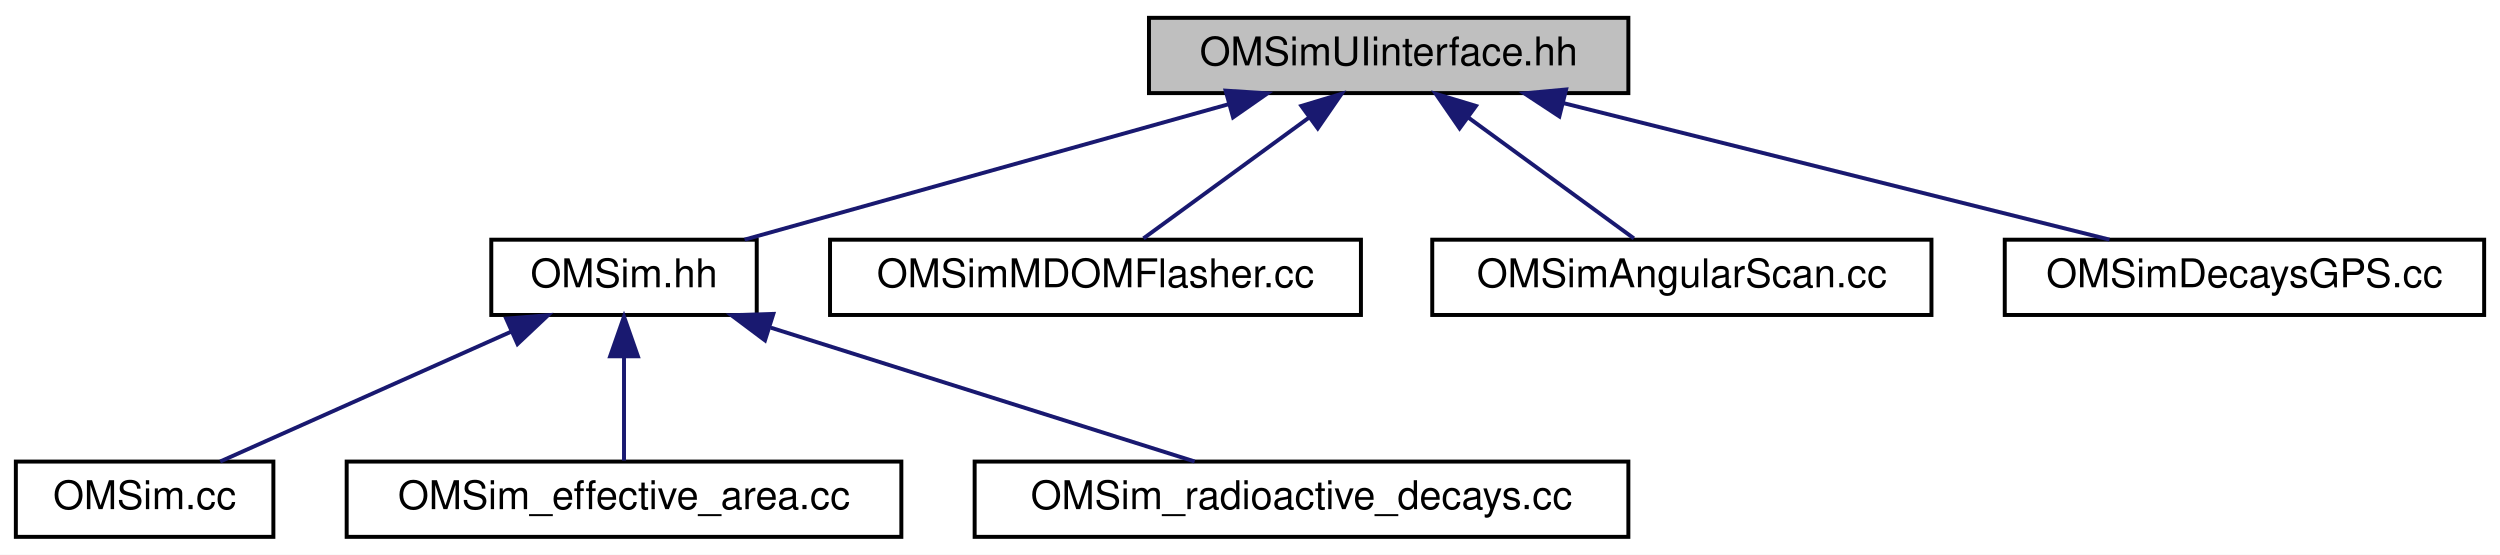
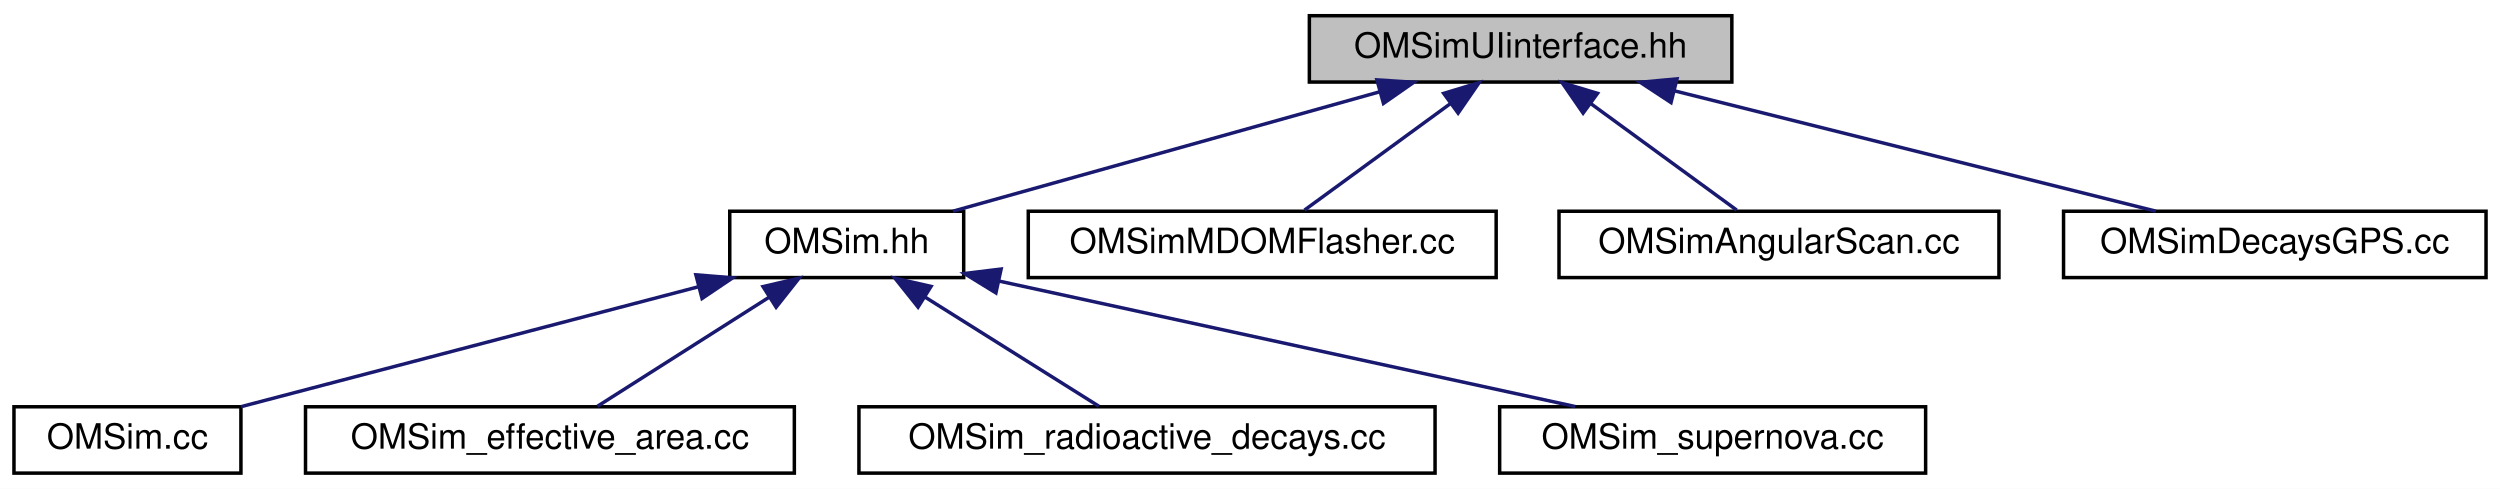
- <svg xmlns="http://www.w3.org/2000/svg" xmlns:xlink="http://www.w3.org/1999/xlink" width="631pt" height="140pt" viewBox="0.00 0.00 631.00 140.00">
+ <svg xmlns="http://www.w3.org/2000/svg" xmlns:xlink="http://www.w3.org/1999/xlink" width="716pt" height="140pt" viewBox="0.00 0.00 716.00 140.00">
  <g id="graph0" class="graph" transform="scale(1 1) rotate(0) translate(4 136)">
-     <polygon fill="white" stroke="transparent" points="-4,4 -4,-136 627,-136 627,4 -4,4" />
+     <polygon fill="white" stroke="transparent" points="-4,4 -4,-136 712,-136 712,4 -4,4" />
    <g id="node1" class="node">
      <g id="a_node1">
        <a xlink:title="The OMSimUIinterface class provides a singleton interface to Geant4's UI manager.">
-           <polygon fill="#bfbfbf" stroke="black" points="286,-112.5 286,-131.5 407,-131.5 407,-112.5 286,-112.5" />
-           <text text-anchor="middle" x="346.5" y="-119.5" font-family="Helvetica,sans-Serif" font-size="10.00">OMSimUIinterface.hh</text>
+           <polygon fill="#bfbfbf" stroke="black" points="371,-112.5 371,-131.5 492,-131.5 492,-112.5 371,-112.5" />
+           <text text-anchor="middle" x="431.5" y="-119.5" font-family="Helvetica,sans-Serif" font-size="10.00">OMSimUIinterface.hh</text>
        </a>
      </g>
    </g>
    <g id="node2" class="node">
      <g id="a_node2">
        <a xlink:href="_o_m_sim_8hh.html" target="_top" xlink:title="Main simulation class for the Optical Module (OM) simulation. This file defines the OMSim class,...">
-           <polygon fill="white" stroke="black" points="120,-56.5 120,-75.5 187,-75.5 187,-56.5 120,-56.5" />
-           <text text-anchor="middle" x="153.5" y="-63.5" font-family="Helvetica,sans-Serif" font-size="10.00">OMSim.hh</text>
+           <polygon fill="white" stroke="black" points="205,-56.5 205,-75.5 272,-75.5 272,-56.5 205,-56.5" />
+           <text text-anchor="middle" x="238.5" y="-63.5" font-family="Helvetica,sans-Serif" font-size="10.00">OMSim.hh</text>
        </a>
      </g>
    </g>
    <g id="edge1" class="edge">
-       <path fill="none" stroke="midnightblue" d="M306.11,-109.7C269.68,-99.51 216.91,-84.74 183.94,-75.52" />
-       <polygon fill="midnightblue" stroke="midnightblue" points="305.35,-113.12 315.92,-112.44 307.23,-106.38 305.35,-113.12" />
-     </g>
-     <g id="node6" class="node">
-       <g id="a_node6">
-         <a xlink:href="_o_m_sim_m_d_o_m_flasher_8cc.html" target="_top" xlink:title=" ">
-           <polygon fill="white" stroke="black" points="205.5,-56.5 205.5,-75.5 339.5,-75.5 339.5,-56.5 205.5,-56.5" />
-           <text text-anchor="middle" x="272.5" y="-63.5" font-family="Helvetica,sans-Serif" font-size="10.00">OMSimMDOMFlasher.cc</text>
-         </a>
-       </g>
-     </g>
-     <g id="edge5" class="edge">
-       <path fill="none" stroke="midnightblue" d="M326.47,-106.38C313.09,-96.62 295.94,-84.11 284.61,-75.83" />
-       <polygon fill="midnightblue" stroke="midnightblue" points="324.47,-109.26 334.61,-112.32 328.6,-103.6 324.47,-109.26" />
+       <path fill="none" stroke="midnightblue" d="M391.11,-109.7C354.68,-99.51 301.91,-84.74 268.94,-75.52" />
+       <polygon fill="midnightblue" stroke="midnightblue" points="390.35,-113.12 400.92,-112.44 392.23,-106.38 390.35,-113.12" />
    </g>
    <g id="node7" class="node">
      <g id="a_node7">
-         <a xlink:href="_o_m_sim_angular_scan_8cc.html" target="_top" xlink:title=" ">
-           <polygon fill="white" stroke="black" points="357.5,-56.5 357.5,-75.5 483.5,-75.5 483.5,-56.5 357.5,-56.5" />
-           <text text-anchor="middle" x="420.5" y="-63.5" font-family="Helvetica,sans-Serif" font-size="10.00">OMSimAngularScan.cc</text>
+         <a xlink:href="_o_m_sim_m_d_o_m_flasher_8cc.html" target="_top" xlink:title=" ">
+           <polygon fill="white" stroke="black" points="290.5,-56.5 290.5,-75.5 424.5,-75.5 424.5,-56.5 290.5,-56.5" />
+           <text text-anchor="middle" x="357.5" y="-63.5" font-family="Helvetica,sans-Serif" font-size="10.00">OMSimMDOMFlasher.cc</text>
        </a>
      </g>
    </g>
    <g id="edge6" class="edge">
-       <path fill="none" stroke="midnightblue" d="M366.53,-106.38C379.91,-96.62 397.06,-84.11 408.39,-75.83" />
-       <polygon fill="midnightblue" stroke="midnightblue" points="364.4,-103.6 358.39,-112.32 368.53,-109.26 364.4,-103.6" />
+       <path fill="none" stroke="midnightblue" d="M411.47,-106.38C398.09,-96.62 380.94,-84.11 369.61,-75.83" />
+       <polygon fill="midnightblue" stroke="midnightblue" points="409.47,-109.26 419.61,-112.32 413.6,-103.6 409.47,-109.26" />
    </g>
    <g id="node8" class="node">
      <g id="a_node8">
-         <a xlink:href="_o_m_sim_decays_g_p_s_8cc.html" target="_top" xlink:title=" ">
-           <polygon fill="white" stroke="black" points="502,-56.5 502,-75.5 623,-75.5 623,-56.5 502,-56.5" />
-           <text text-anchor="middle" x="562.5" y="-63.5" font-family="Helvetica,sans-Serif" font-size="10.00">OMSimDecaysGPS.cc</text>
+         <a xlink:href="_o_m_sim_angular_scan_8cc.html" target="_top" xlink:title=" ">
+           <polygon fill="white" stroke="black" points="442.5,-56.5 442.5,-75.5 568.5,-75.5 568.5,-56.5 442.5,-56.5" />
+           <text text-anchor="middle" x="505.5" y="-63.5" font-family="Helvetica,sans-Serif" font-size="10.00">OMSimAngularScan.cc</text>
        </a>
      </g>
    </g>
    <g id="edge7" class="edge">
-       <path fill="none" stroke="midnightblue" d="M390.66,-109.96C431.46,-99.76 491.21,-84.82 528.43,-75.52" />
-       <polygon fill="midnightblue" stroke="midnightblue" points="389.58,-106.62 380.73,-112.44 391.28,-113.41 389.58,-106.62" />
+       <path fill="none" stroke="midnightblue" d="M451.53,-106.38C464.91,-96.62 482.06,-84.11 493.39,-75.83" />
+       <polygon fill="midnightblue" stroke="midnightblue" points="449.4,-103.6 443.39,-112.32 453.53,-109.26 449.4,-103.6" />
+     </g>
+     <g id="node9" class="node">
+       <g id="a_node9">
+         <a xlink:href="_o_m_sim_decays_g_p_s_8cc.html" target="_top" xlink:title=" ">
+           <polygon fill="white" stroke="black" points="587,-56.5 587,-75.5 708,-75.5 708,-56.5 587,-56.5" />
+           <text text-anchor="middle" x="647.5" y="-63.5" font-family="Helvetica,sans-Serif" font-size="10.00">OMSimDecaysGPS.cc</text>
+         </a>
+       </g>
+     </g>
+     <g id="edge8" class="edge">
+       <path fill="none" stroke="midnightblue" d="M475.66,-109.96C516.46,-99.76 576.21,-84.82 613.43,-75.52" />
+       <polygon fill="midnightblue" stroke="midnightblue" points="474.58,-106.62 465.73,-112.44 476.28,-113.41 474.58,-106.62" />
    </g>
    <g id="node3" class="node">
      <g id="a_node3">
        <a xlink:href="_o_m_sim_8cc.html" target="_top" xlink:title="Implementation of the OMSim class.">
          <polygon fill="white" stroke="black" points="0,-0.5 0,-19.5 65,-19.5 65,-0.5 0,-0.5" />
          <text text-anchor="middle" x="32.5" y="-7.5" font-family="Helvetica,sans-Serif" font-size="10.00">OMSim.cc</text>
        </a>
      </g>
    </g>
    <g id="edge2" class="edge">
-       <path fill="none" stroke="midnightblue" d="M125.19,-52.37C102.53,-42.26 71.37,-28.35 51.58,-19.52" />
-       <polygon fill="midnightblue" stroke="midnightblue" points="123.77,-55.56 134.33,-56.44 126.62,-49.17 123.77,-55.56" />
+       <path fill="none" stroke="midnightblue" d="M195.88,-53.83C156.99,-43.63 100.34,-28.78 64.99,-19.52" />
+       <polygon fill="midnightblue" stroke="midnightblue" points="195.3,-57.29 205.86,-56.44 197.07,-50.52 195.3,-57.29" />
    </g>
    <g id="node4" class="node">
      <g id="a_node4">
        <a xlink:href="_o_m_sim__effective__area_8cc.html" target="_top" xlink:title="Main for the calculation of effective areas.">
          <polygon fill="white" stroke="black" points="83.5,-0.5 83.5,-19.5 223.5,-19.5 223.5,-0.5 83.5,-0.5" />
          <text text-anchor="middle" x="153.5" y="-7.5" font-family="Helvetica,sans-Serif" font-size="10.00">OMSim_effective_area.cc</text>
        </a>
      </g>
    </g>
    <g id="edge3" class="edge">
-       <path fill="none" stroke="midnightblue" d="M153.5,-45.8C153.5,-36.91 153.5,-26.78 153.5,-19.75" />
-       <polygon fill="midnightblue" stroke="midnightblue" points="150,-46.08 153.5,-56.08 157,-46.08 150,-46.08" />
+       <path fill="none" stroke="midnightblue" d="M216.31,-50.9C200.72,-41 180.37,-28.07 167.12,-19.65" />
+       <polygon fill="midnightblue" stroke="midnightblue" points="214.53,-53.92 224.84,-56.32 218.28,-48.01 214.53,-53.92" />
    </g>
    <g id="node5" class="node">
      <g id="a_node5">
        <a xlink:href="_o_m_sim__radioactive__decays_8cc.html" target="_top" xlink:title=" ">
          <polygon fill="white" stroke="black" points="242,-0.5 242,-19.5 407,-19.5 407,-0.5 242,-0.5" />
          <text text-anchor="middle" x="324.5" y="-7.5" font-family="Helvetica,sans-Serif" font-size="10.00">OMSim_radioactive_decays.cc</text>
        </a>
      </g>
    </g>
    <g id="edge4" class="edge">
-       <path fill="none" stroke="midnightblue" d="M190.54,-53.3C222.76,-43.13 268.69,-28.62 297.53,-19.52" />
-       <polygon fill="midnightblue" stroke="midnightblue" points="189.08,-50.09 180.6,-56.44 191.19,-56.77 189.08,-50.09" />
+       <path fill="none" stroke="midnightblue" d="M260.95,-50.9C276.72,-41 297.31,-28.07 310.72,-19.65" />
+       <polygon fill="midnightblue" stroke="midnightblue" points="258.93,-48.04 252.32,-56.32 262.65,-53.97 258.93,-48.04" />
+     </g>
+     <g id="node6" class="node">
+       <g id="a_node6">
+         <a xlink:href="_o_m_sim__supernova_8cc.html" target="_top" xlink:title=" ">
+           <polygon fill="white" stroke="black" points="425.5,-0.5 425.5,-19.5 547.5,-19.5 547.5,-0.5 425.5,-0.5" />
+           <text text-anchor="middle" x="486.5" y="-7.5" font-family="Helvetica,sans-Serif" font-size="10.00">OMSim_supernova.cc</text>
+         </a>
+       </g>
+     </g>
+     <g id="edge5" class="edge">
+       <path fill="none" stroke="midnightblue" d="M282.02,-55.52C328.69,-45.36 402.14,-29.37 447.14,-19.57" />
+       <polygon fill="midnightblue" stroke="midnightblue" points="281.23,-52.11 272.2,-57.66 282.72,-58.95 281.23,-52.11" />
    </g>
  </g>
</svg>
